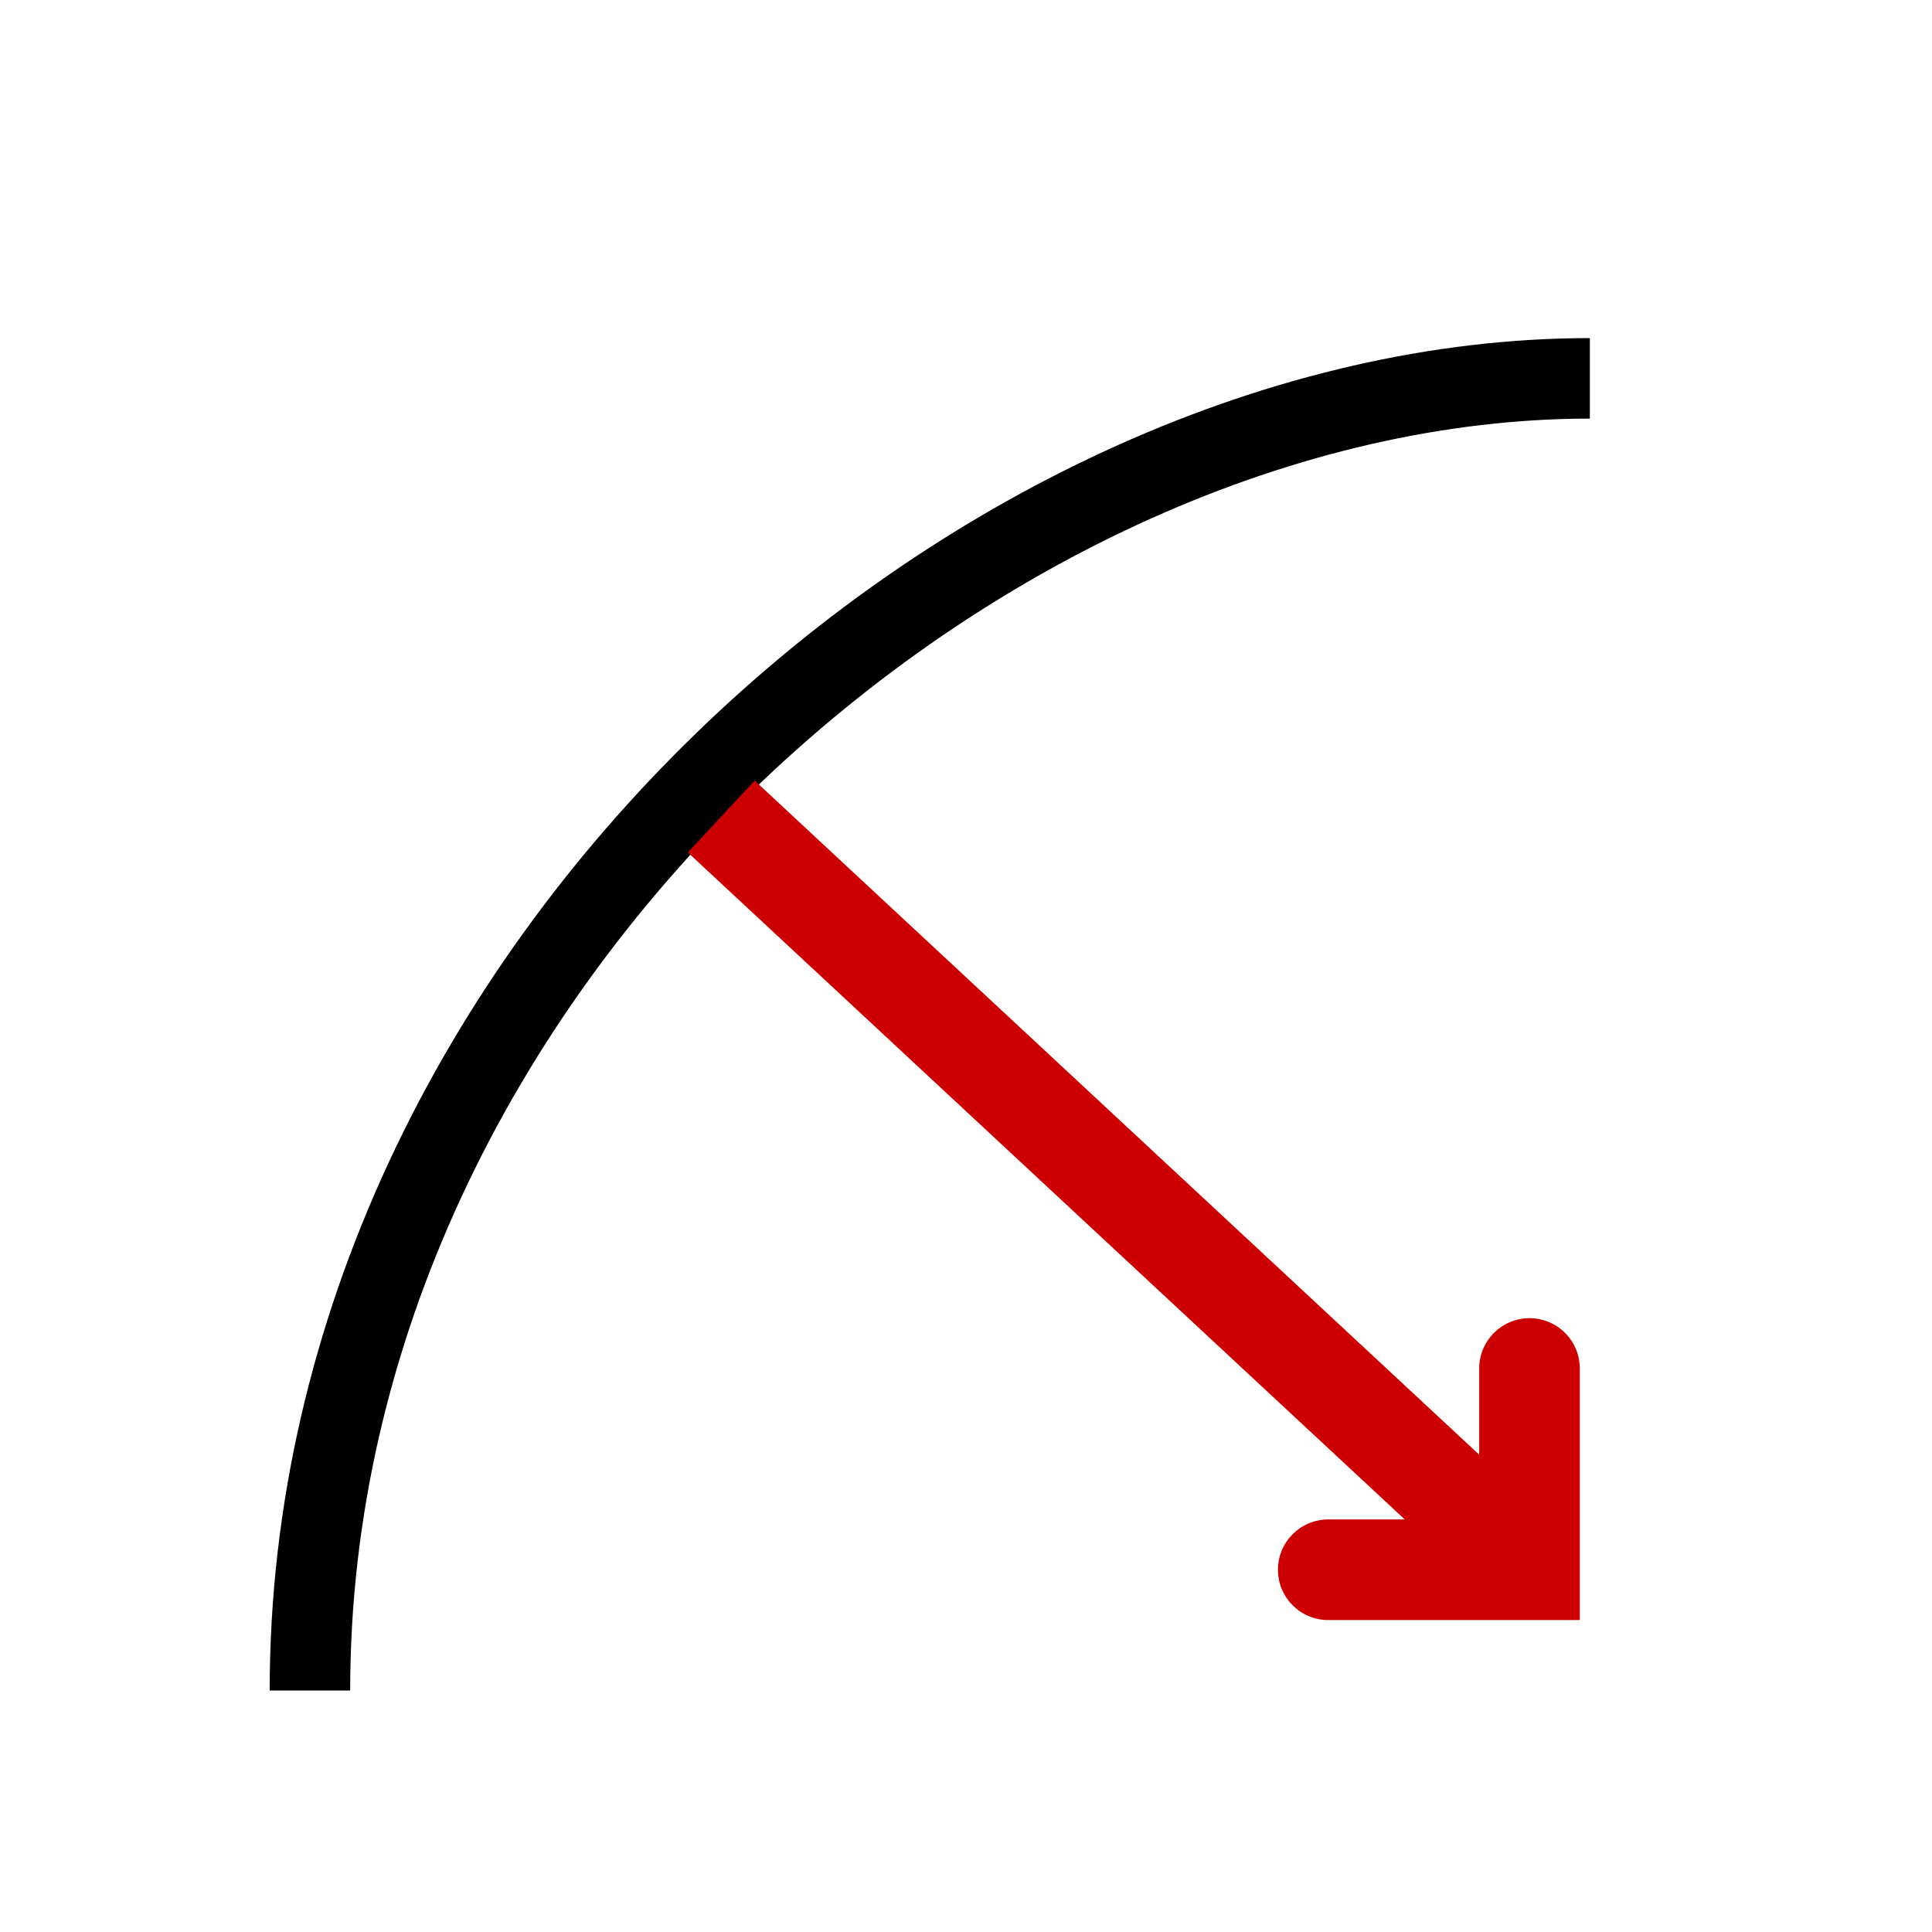
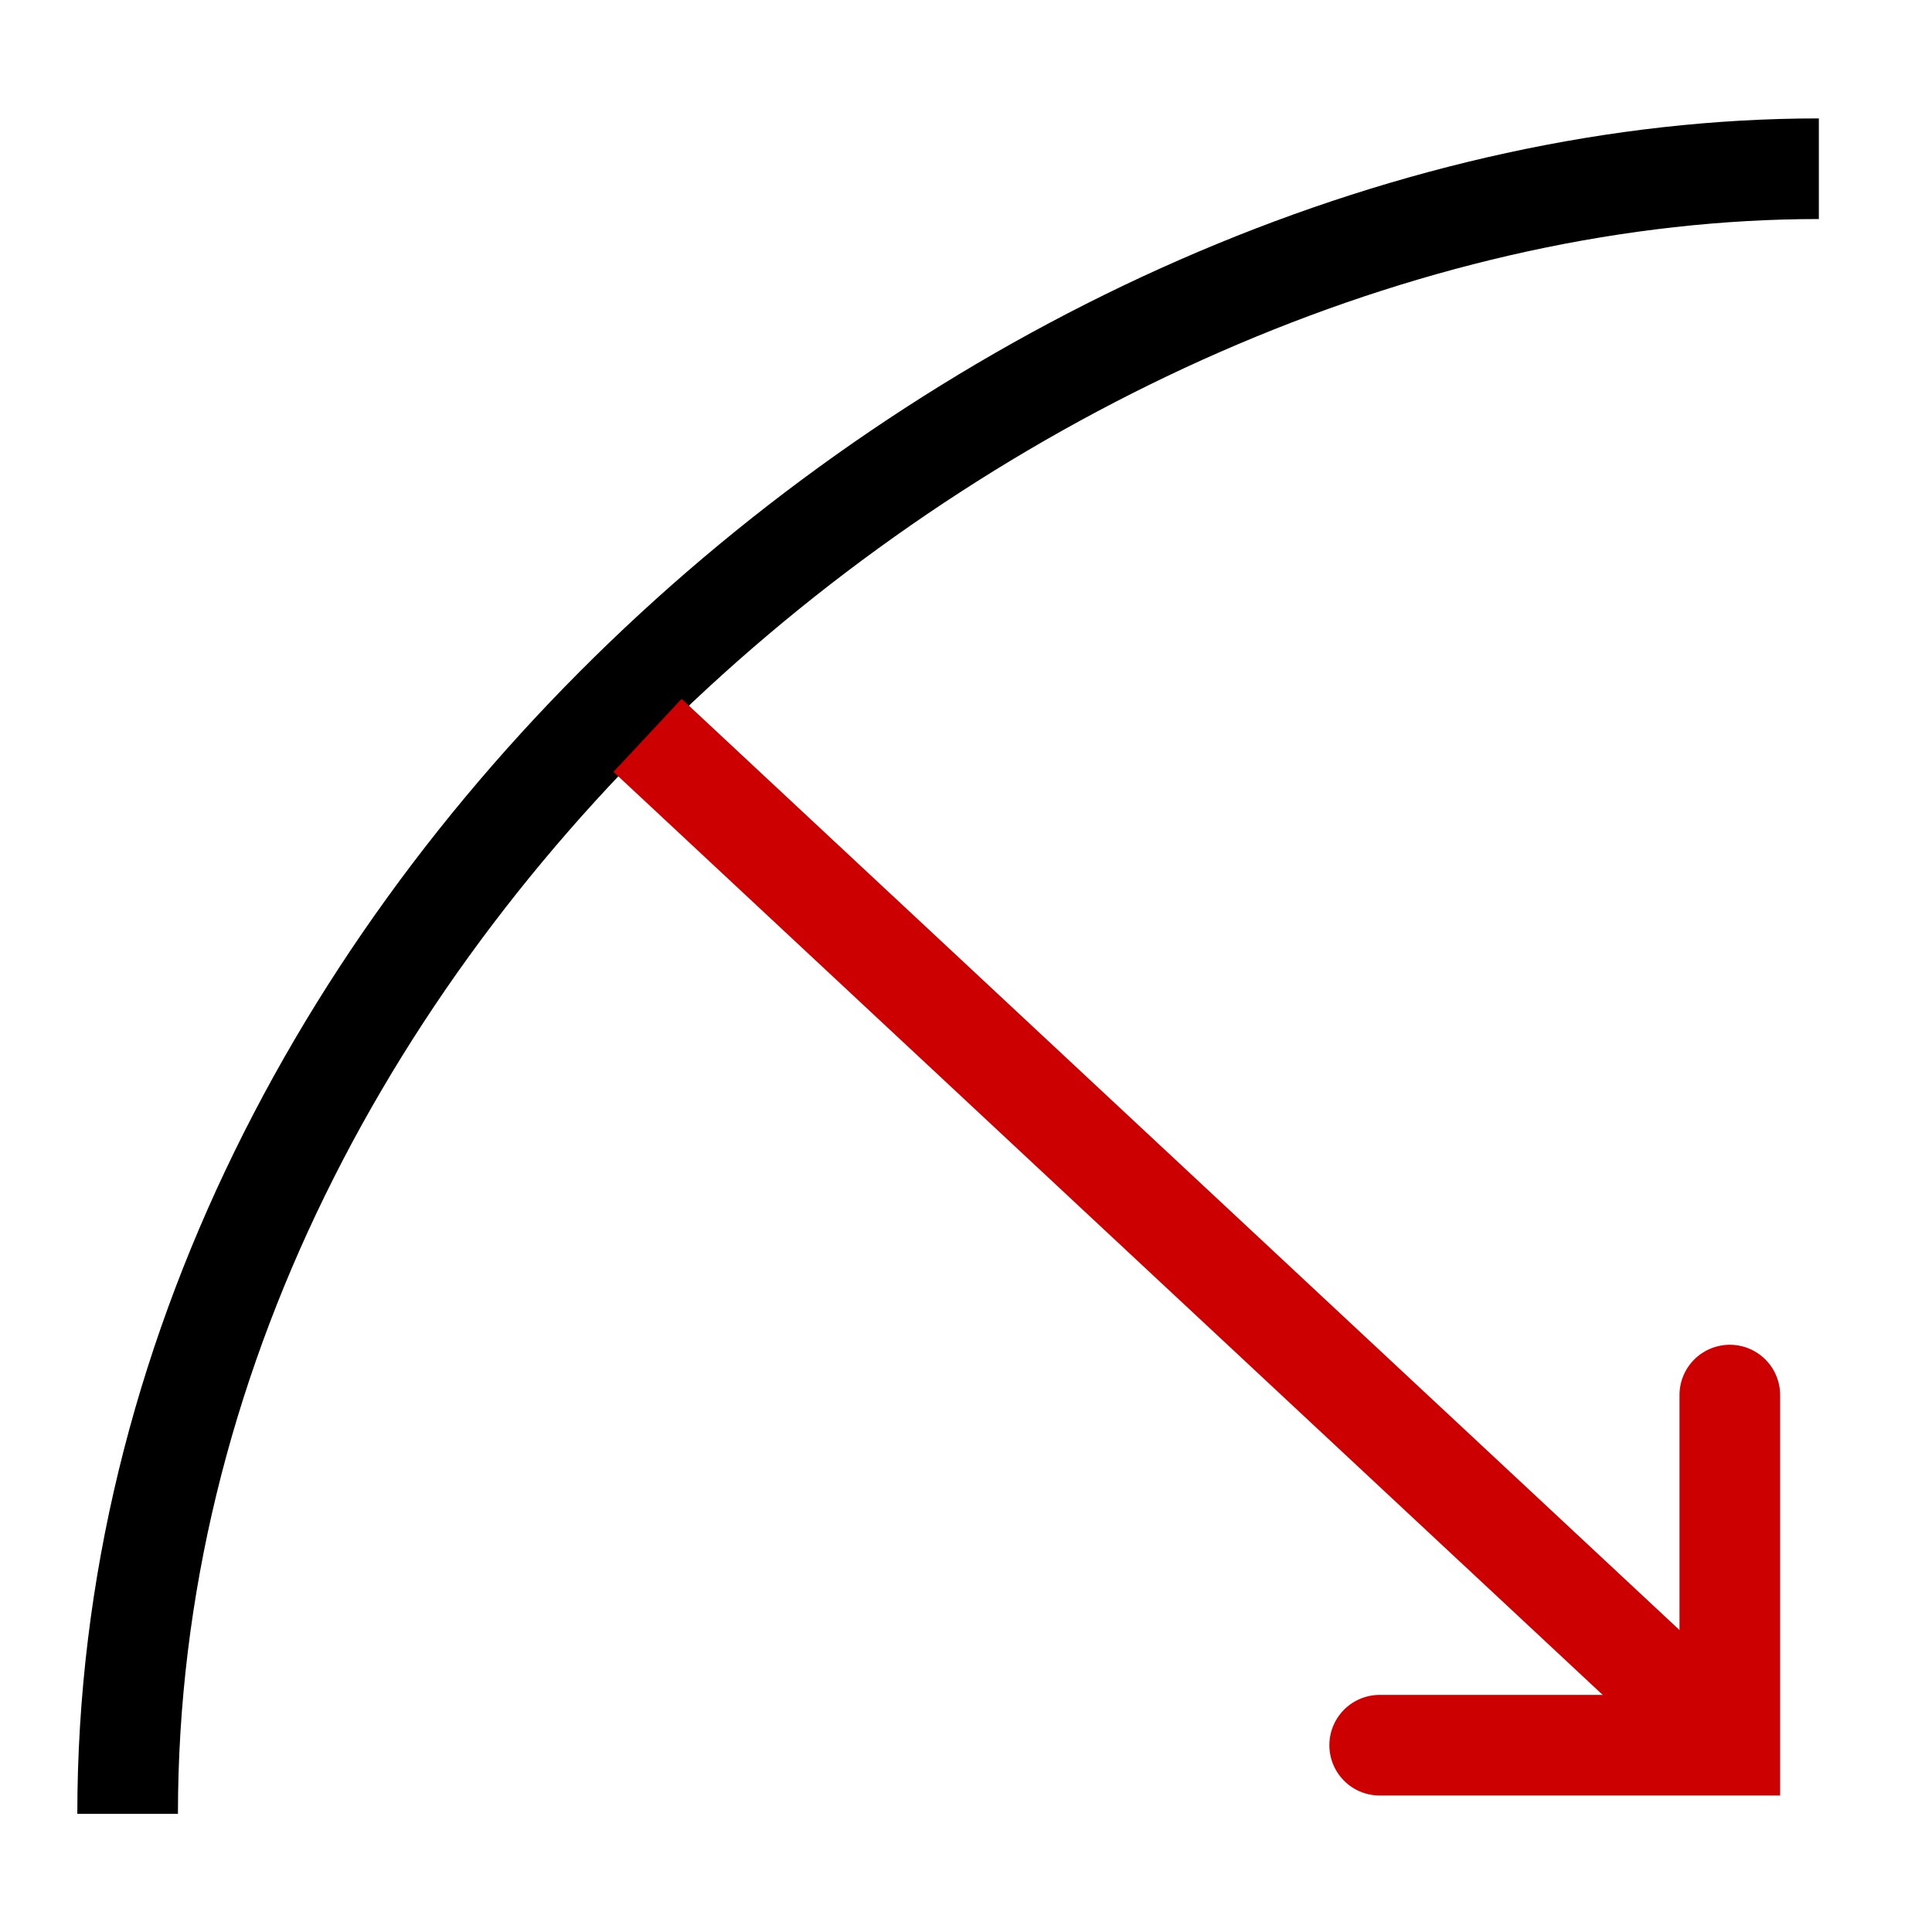
<svg xmlns="http://www.w3.org/2000/svg" version="1.1" id="Layer_1" x="0px" y="0px" viewBox="0 0 48 48" style="enable-background:new 0 0 48 48;" xml:space="preserve">
  <defs id="defs4207" />
  <style type="text/css" id="style4142">
	.st0{fill:none;stroke:#FBB03B;stroke-width:2;stroke-miterlimit:10;}
	.st1{fill:none;stroke:#000000;stroke-width:2;stroke-miterlimit:10;}
	.st2{fill:none;stroke:#000000;stroke-miterlimit:10;}
	.st3{fill:none;stroke:#FC1500;stroke-miterlimit:10;}
	.st4{fill:#BF8700;stroke:#FF0000;stroke-width:2;stroke-miterlimit:10;}
	.st5{fill:none;stroke:#FF0000;stroke-miterlimit:10;}
	.st6{fill:none;stroke:#FF0000;stroke-width:2;stroke-linecap:round;stroke-miterlimit:10;}
</style>
-   <path class="st0" d="M15.3,40.7" id="path4144" />
-   <path class="st0" d="M6.4,40.3" id="path4146" />
-   <path class="st0" d="M29.7,19.3" id="path4148" />
-   <path class="st0" d="M25.7,11.6" id="path4150" />
-   <path class="st0" d="M17.4,31.7" id="path4152" />
-   <path class="st0" d="M9.7,27.9" id="path4154" />
-   <path class="st0" d="M25.4,21.7" id="path4156" />
-   <path class="st0" d="M20,14.9" id="path4158" />
-   <path class="st0" d="M20,27.7" id="path4160" />
-   <path class="st0" d="M12.9,23" id="path4162" />
-   <path class="st0" d="M16.1,36.1" id="path4164" />
-   <path class="st0" d="M7.2,34.3" id="path4166" />
-   <path class="st0" d="M37.9,16" id="path4168" />
-   <path class="st0" d="M36.9,8" id="path4170" />
-   <path class="st0" d="M33.5,17.1" id="path4172" />
-   <path class="st0" d="M31.2,9.3" id="path4174" />
-   <path class="st0" d="M22.7,24.7" id="path4176" />
-   <path class="st0" d="M15.8,18.7" id="path4178" />
-   <path class="st1" d="M7.7,42c0-18,16.8-32.6,31.8-32.6" id="path4180" />
-   <path class="st2" d="M39.5,14.9" id="path4182" />
-   <path class="st2" d="M13.5,42" id="path4184" />
-   <path class="st3" d="M38.5,5.4" id="path4186" />
-   <path class="st3" d="M41.8,7.1" id="path4188" />
-   <path class="st3" d="M38.5,5.4" id="path4190" />
-   <path class="st3" d="M35.6,17.9" id="path4192" />
-   <path class="st3" d="M38.8,19.3" id="path4194" />
-   <path class="st3" d="M41.8,17.7" id="path4196" />
-   <line class="st4" x1="37.521" y1="38.523" x2="17.919" y2="20.286" id="line4198" style="stroke:#cc0000;stroke-width:2.438;stroke-miterlimit:10;stroke-dasharray:none;stroke-opacity:1" />
-   <path class="st5" d="M38.8,26.8" id="path4200" />
-   <polyline class="st6" points="38,34 38,39 33,39 " id="polyline4202" style="stroke-width:2.5;stroke-miterlimit:10;stroke-dasharray:none;stroke:#cc0000;stroke-opacity:1" />
+   <path class="st0" d="M 12.078,44.928" id="path4144" />
+   <path class="st0" d="M 1.064,44.41" id="path4146" />
+   <path class="st0" d="M 30.738,17.197" id="path4148" />
+   <path class="st0" d="M 25.555,7.219" id="path4150" />
+   <path class="st0" d="M 14.8,33.265" id="path4152" />
+   <path class="st0" d="M 4.822,28.341" id="path4154" />
+   <path class="st0" d="M 25.166,20.307" id="path4156" />
+   <path class="st0" d="M 18.169,11.495" id="path4158" />
+   <path class="st0" d="M 18.169,28.082" id="path4160" />
+   <path class="st0" d="M 8.968,21.991" id="path4162" />
+   <path class="st0" d="M 13.115,38.967" id="path4164" />
+   <path class="st0" d="M 1.582,36.634" id="path4166" />
+   <path class="st0" d="M 41.364,12.921" id="path4168" />
+   <path class="st0" d="M 40.068,2.554" id="path4170" />
+   <path class="st0" d="M 35.663,14.346" id="path4172" />
+   <path class="st0" d="M 32.682,4.238" id="path4174" />
+   <path class="st0" d="M 21.667,24.194" id="path4176" />
+   <path class="st0" d="M 12.726,16.419" id="path4178" />
+   <path class="st1" d="m 3.171,45.065 c 0,-22.568 22.198,-40.873 42.018,-40.873" id="path4180" style="stroke-width:2.5;stroke-miterlimit:10;stroke-dasharray:none" />
+   <path class="st2" d="M 43.438,11.495" id="path4182" style="stroke-width:1.296" />
+   <path class="st2" d="M 9.746,46.612" id="path4184" style="stroke-width:1.296" />
+   <path class="st3" d="M 43.914,-1.207" id="path4186" style="stroke-width:1.296" />
+   <path class="st3" d="M 46.418,1.388" id="path4188" style="stroke-width:1.296" />
+   <path class="st3" d="M 43.914,-1.207" id="path4190" style="stroke-width:1.296" />
+   <path class="st3" d="M 38.384,15.383" id="path4192" style="stroke-width:1.296" />
+   <path class="st3" d="M 42.531,17.197" id="path4194" style="stroke-width:1.296" />
+   <path class="st3" d="M 46.418,15.123" id="path4196" style="stroke-width:1.296" />
+   <line class="st4" x1="42.984" y1="43.367" x2="16.09" y2="18.271" id="line4198" style="stroke:#cc0000;stroke-width:2.48;stroke-miterlimit:10;stroke-dasharray:none;stroke-opacity:1" />
+   <path class="st5" d="M 42.531,26.916" id="path4200" style="stroke-width:1.296" />
+   <polyline class="st6" points="38,34 38,39 33,39 " id="polyline4202" style="stroke:#cc0000;stroke-width:1.437;stroke-miterlimit:10;stroke-dasharray:none;stroke-opacity:1" transform="matrix(1.739767,0,0,1.739767,-23.13438,-24.49174)" />
</svg>
